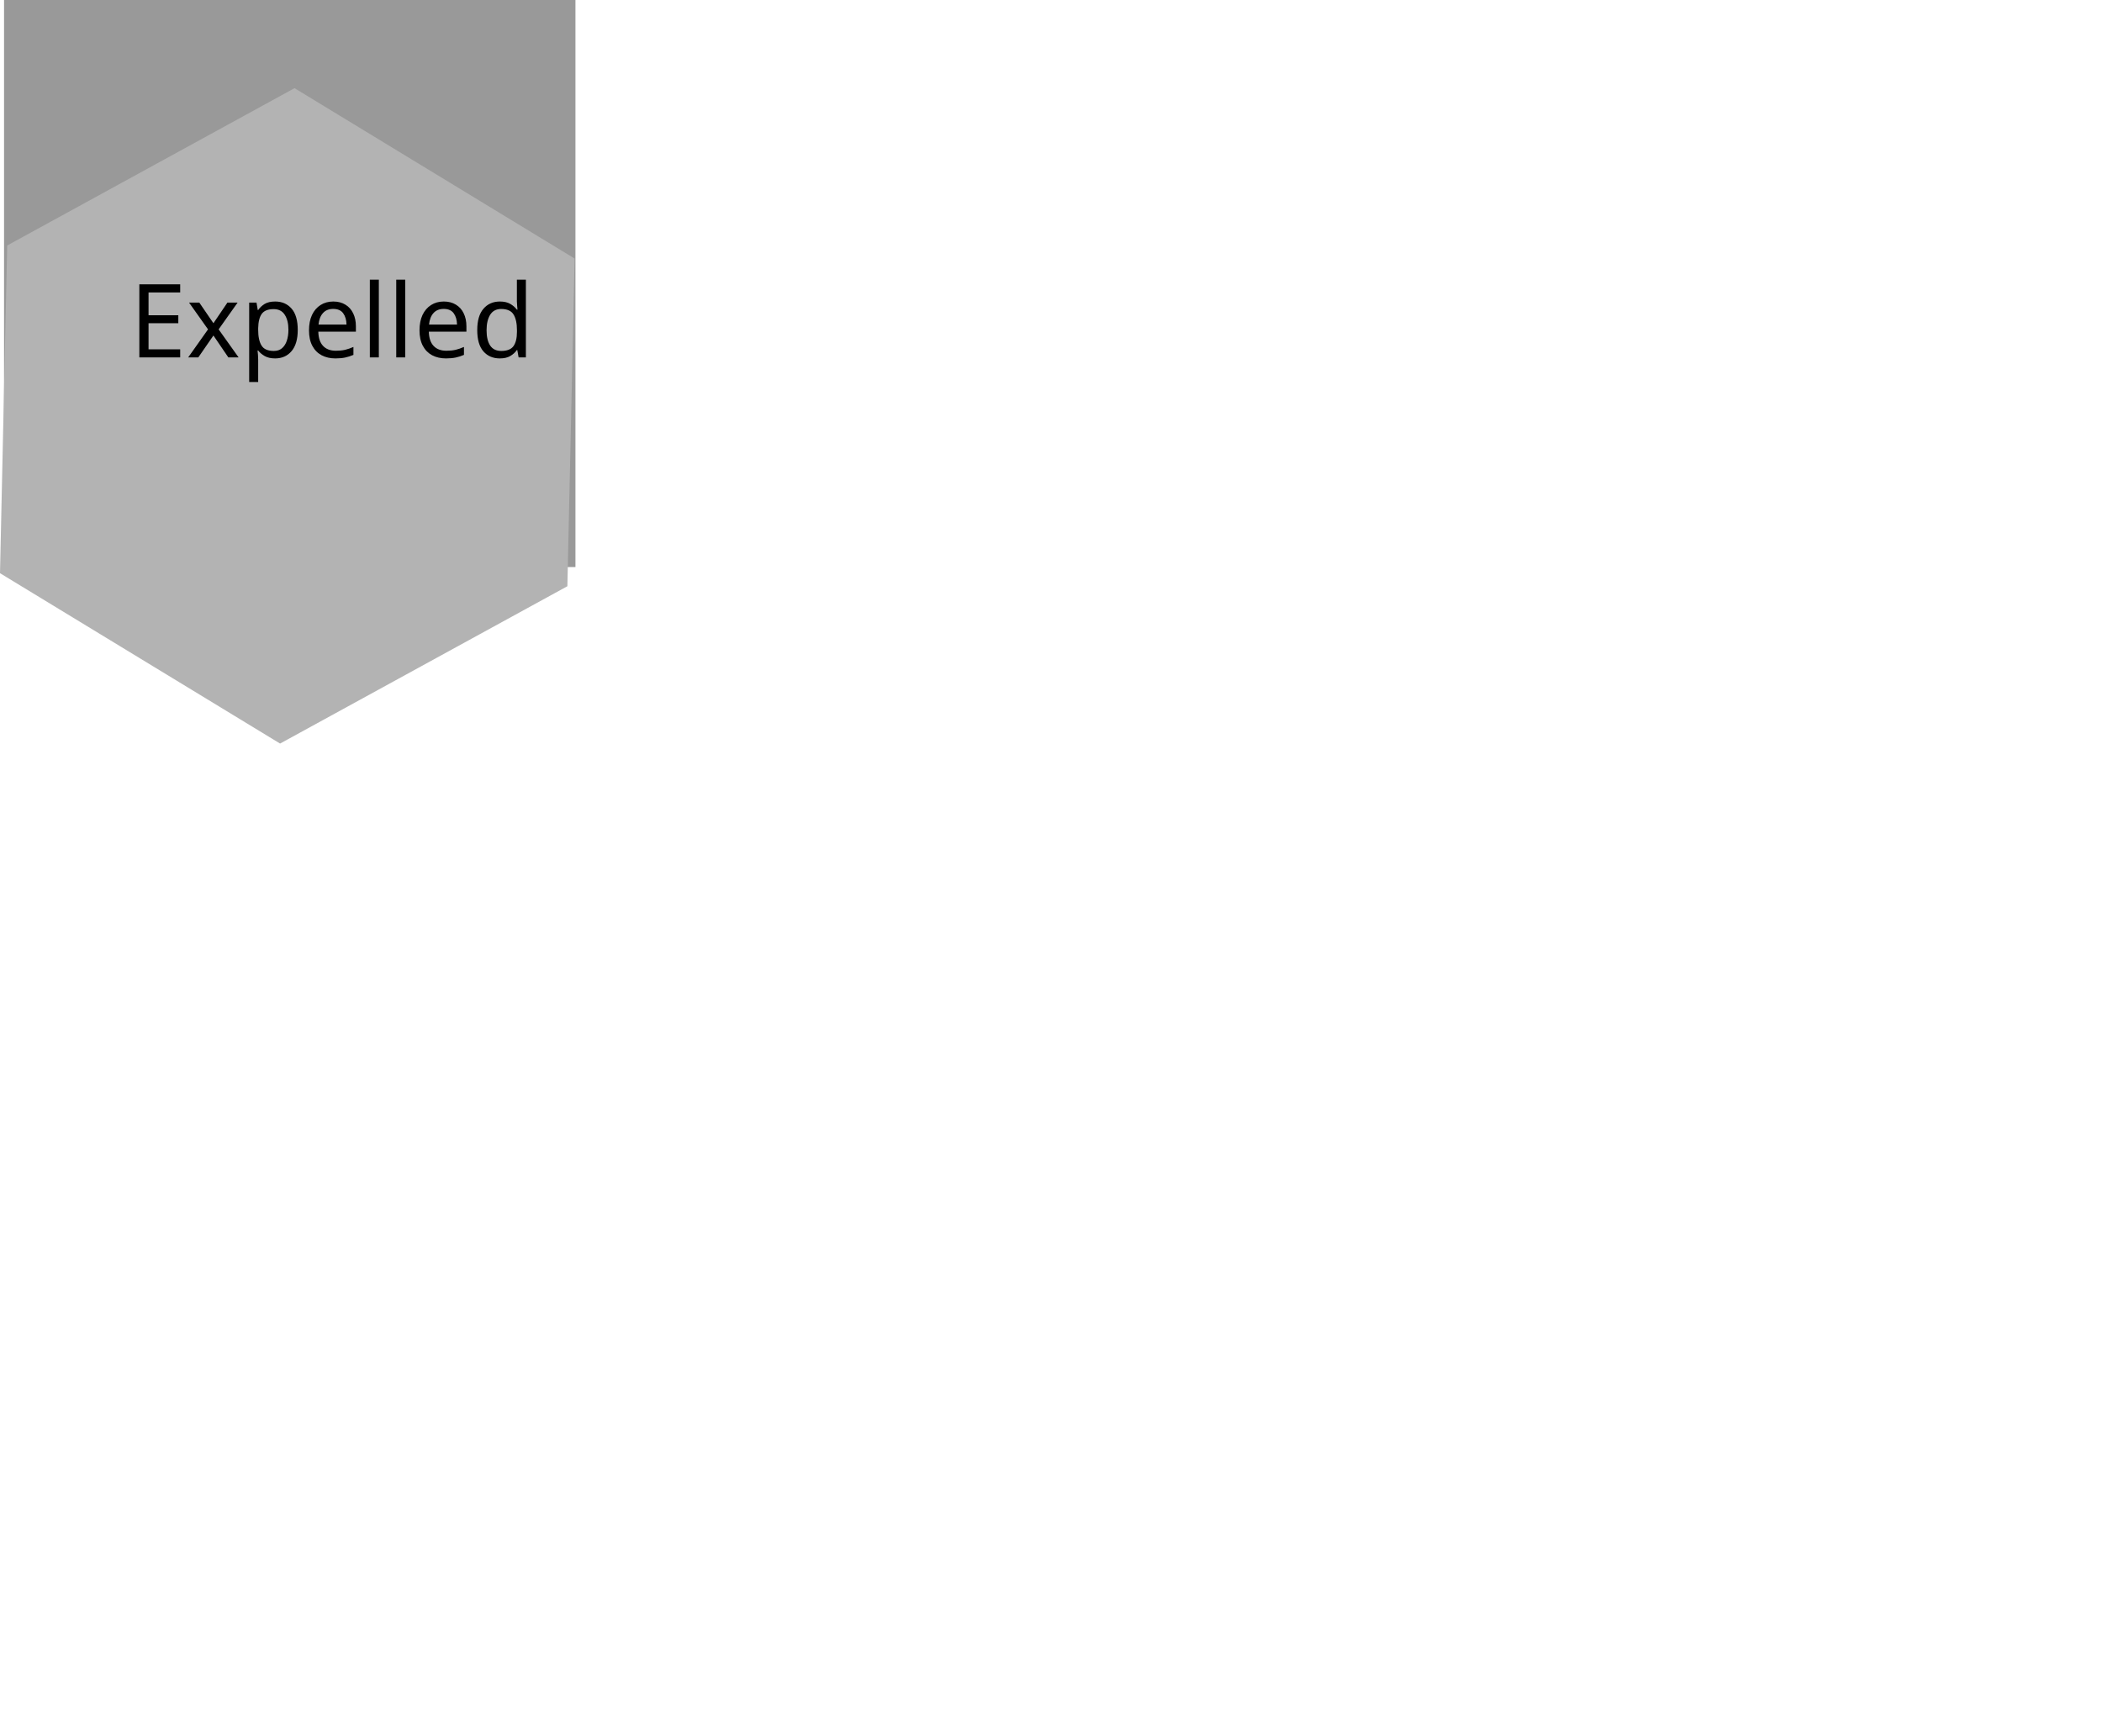
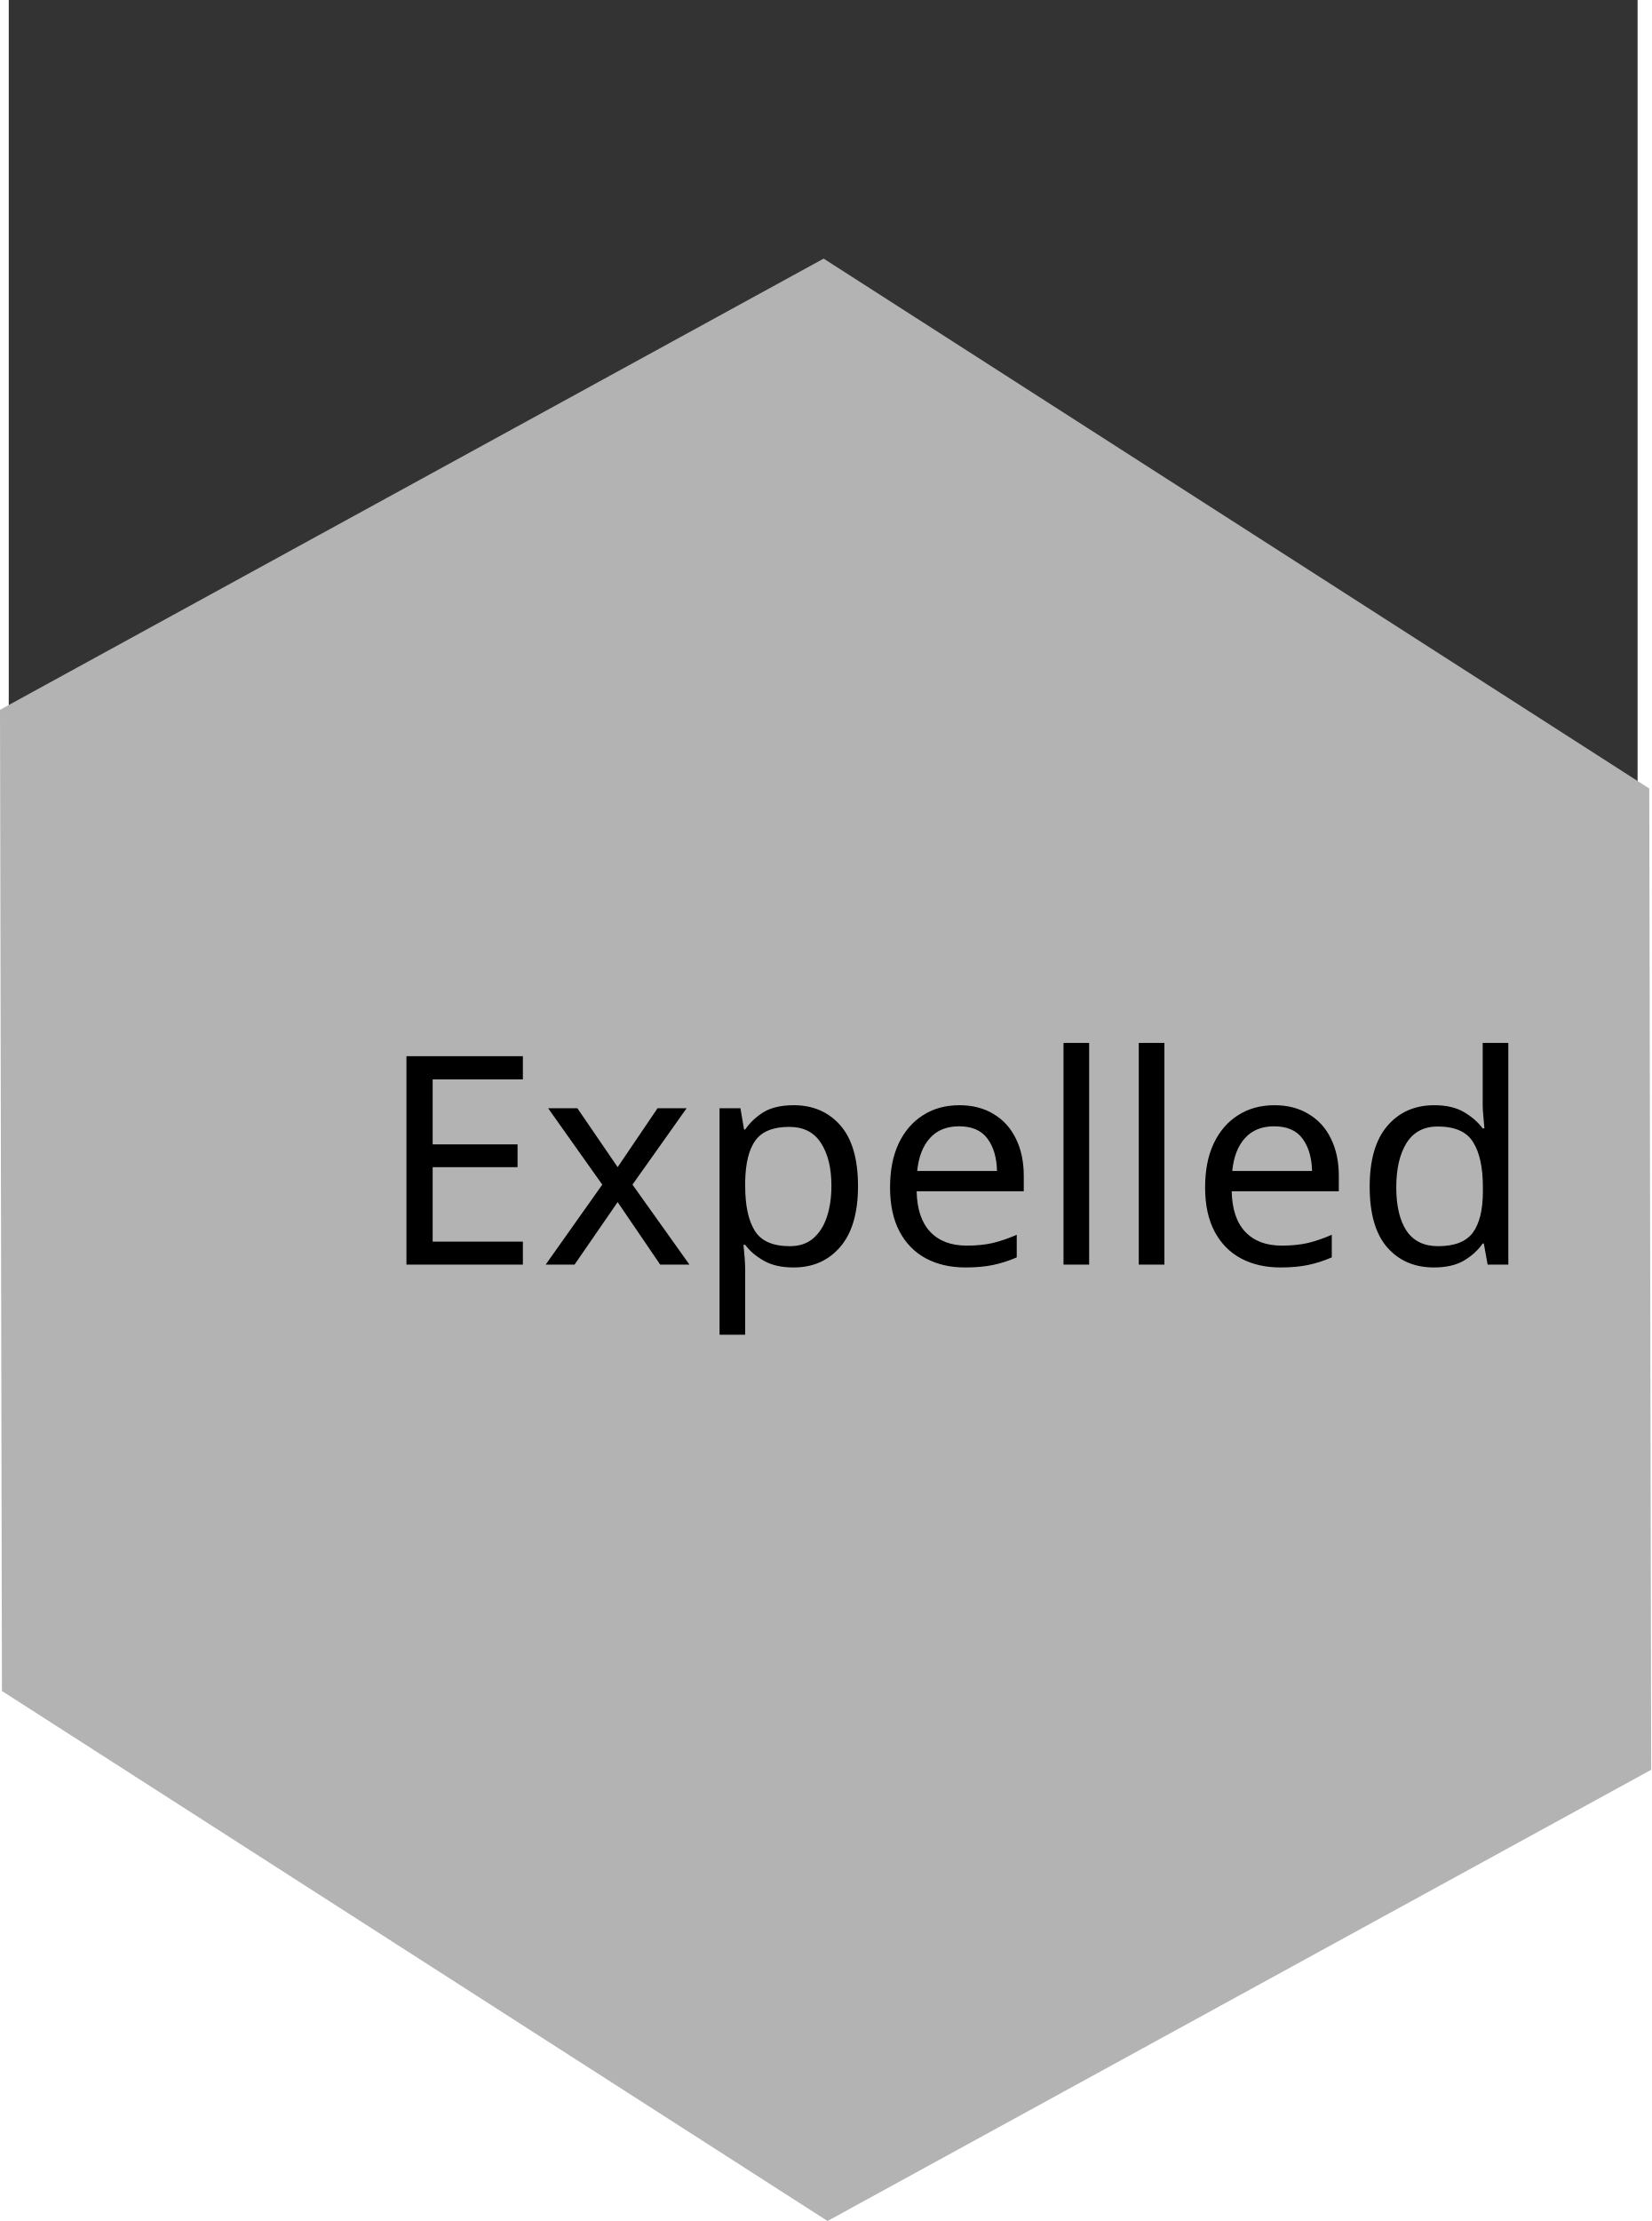
- <svg xmlns="http://www.w3.org/2000/svg" id="Layer_2" viewBox="0 0 492.95 407">
+ <svg xmlns="http://www.w3.org/2000/svg" id="Layer_2" viewBox="0 0 135.84 182.67">
  <defs>
-     <style>.cls-1{fill:#999;}.cls-2{fill:#b3b3b3;}.cls-3{font-family:MyriadPro-Regular, 'Myriad Pro';font-size:24px;}</style>
+     <style>.cls-1{fill:#b3b3b3;}.cls-2{fill:#333;}.cls-3{font-family:MyriadPro-Regular, 'Myriad Pro';font-size:24px;}</style>
  </defs>
  <g id="Layer_1-2">
-     <rect class="cls-1" x=".95" width="134" height="133" />
-     <polygon class="cls-2" points="65.68 174.4 0 134.44 1.69 57.58 69.07 20.68 134.75 60.64 133.06 137.5 65.68 174.4" />
-     <text class="cls-3" transform="translate(30.35 83.83)">
+     <rect class="cls-2" x=".72" width="134" height="133" />
+     <polygon class="cls-1" points="68.08 182.67 .16 139.08 0 58.38 67.76 21.27 135.68 64.85 135.84 145.56 68.08 182.67" />
+     <text class="cls-3" transform="translate(31.11 104.01)">
      <tspan x="0" y="0">Expelled</tspan>
    </text>
  </g>
</svg>
